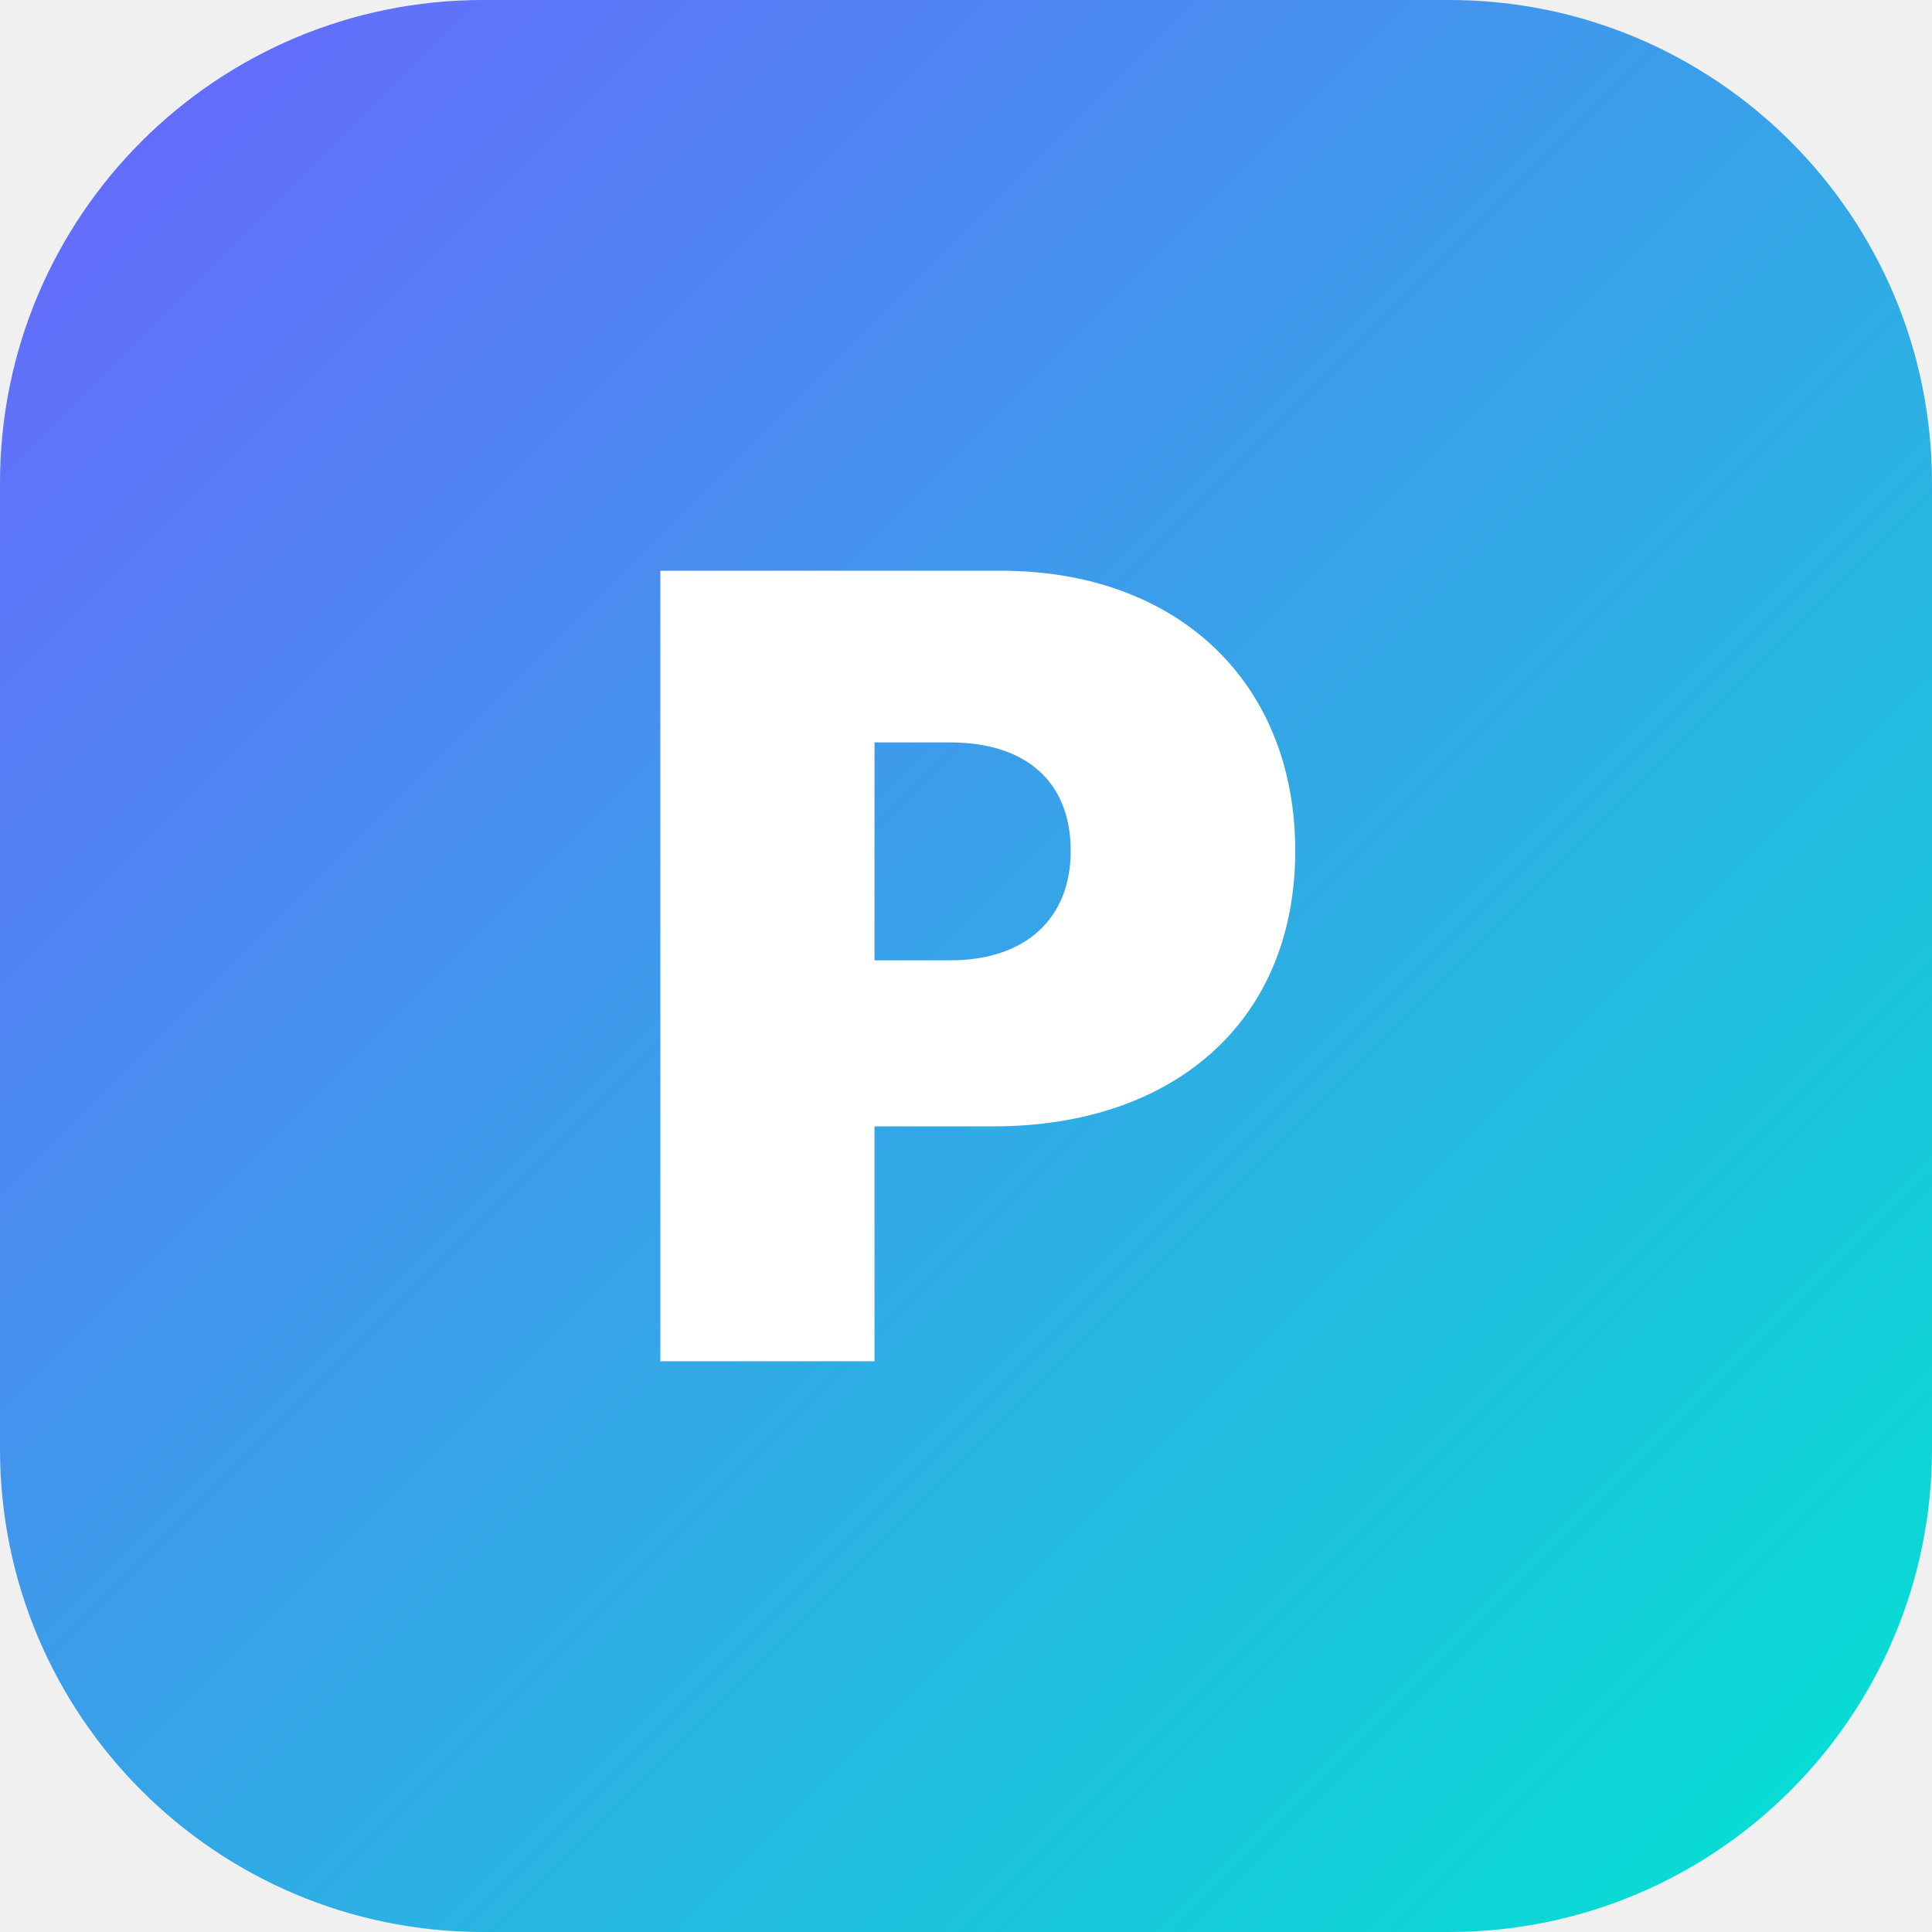
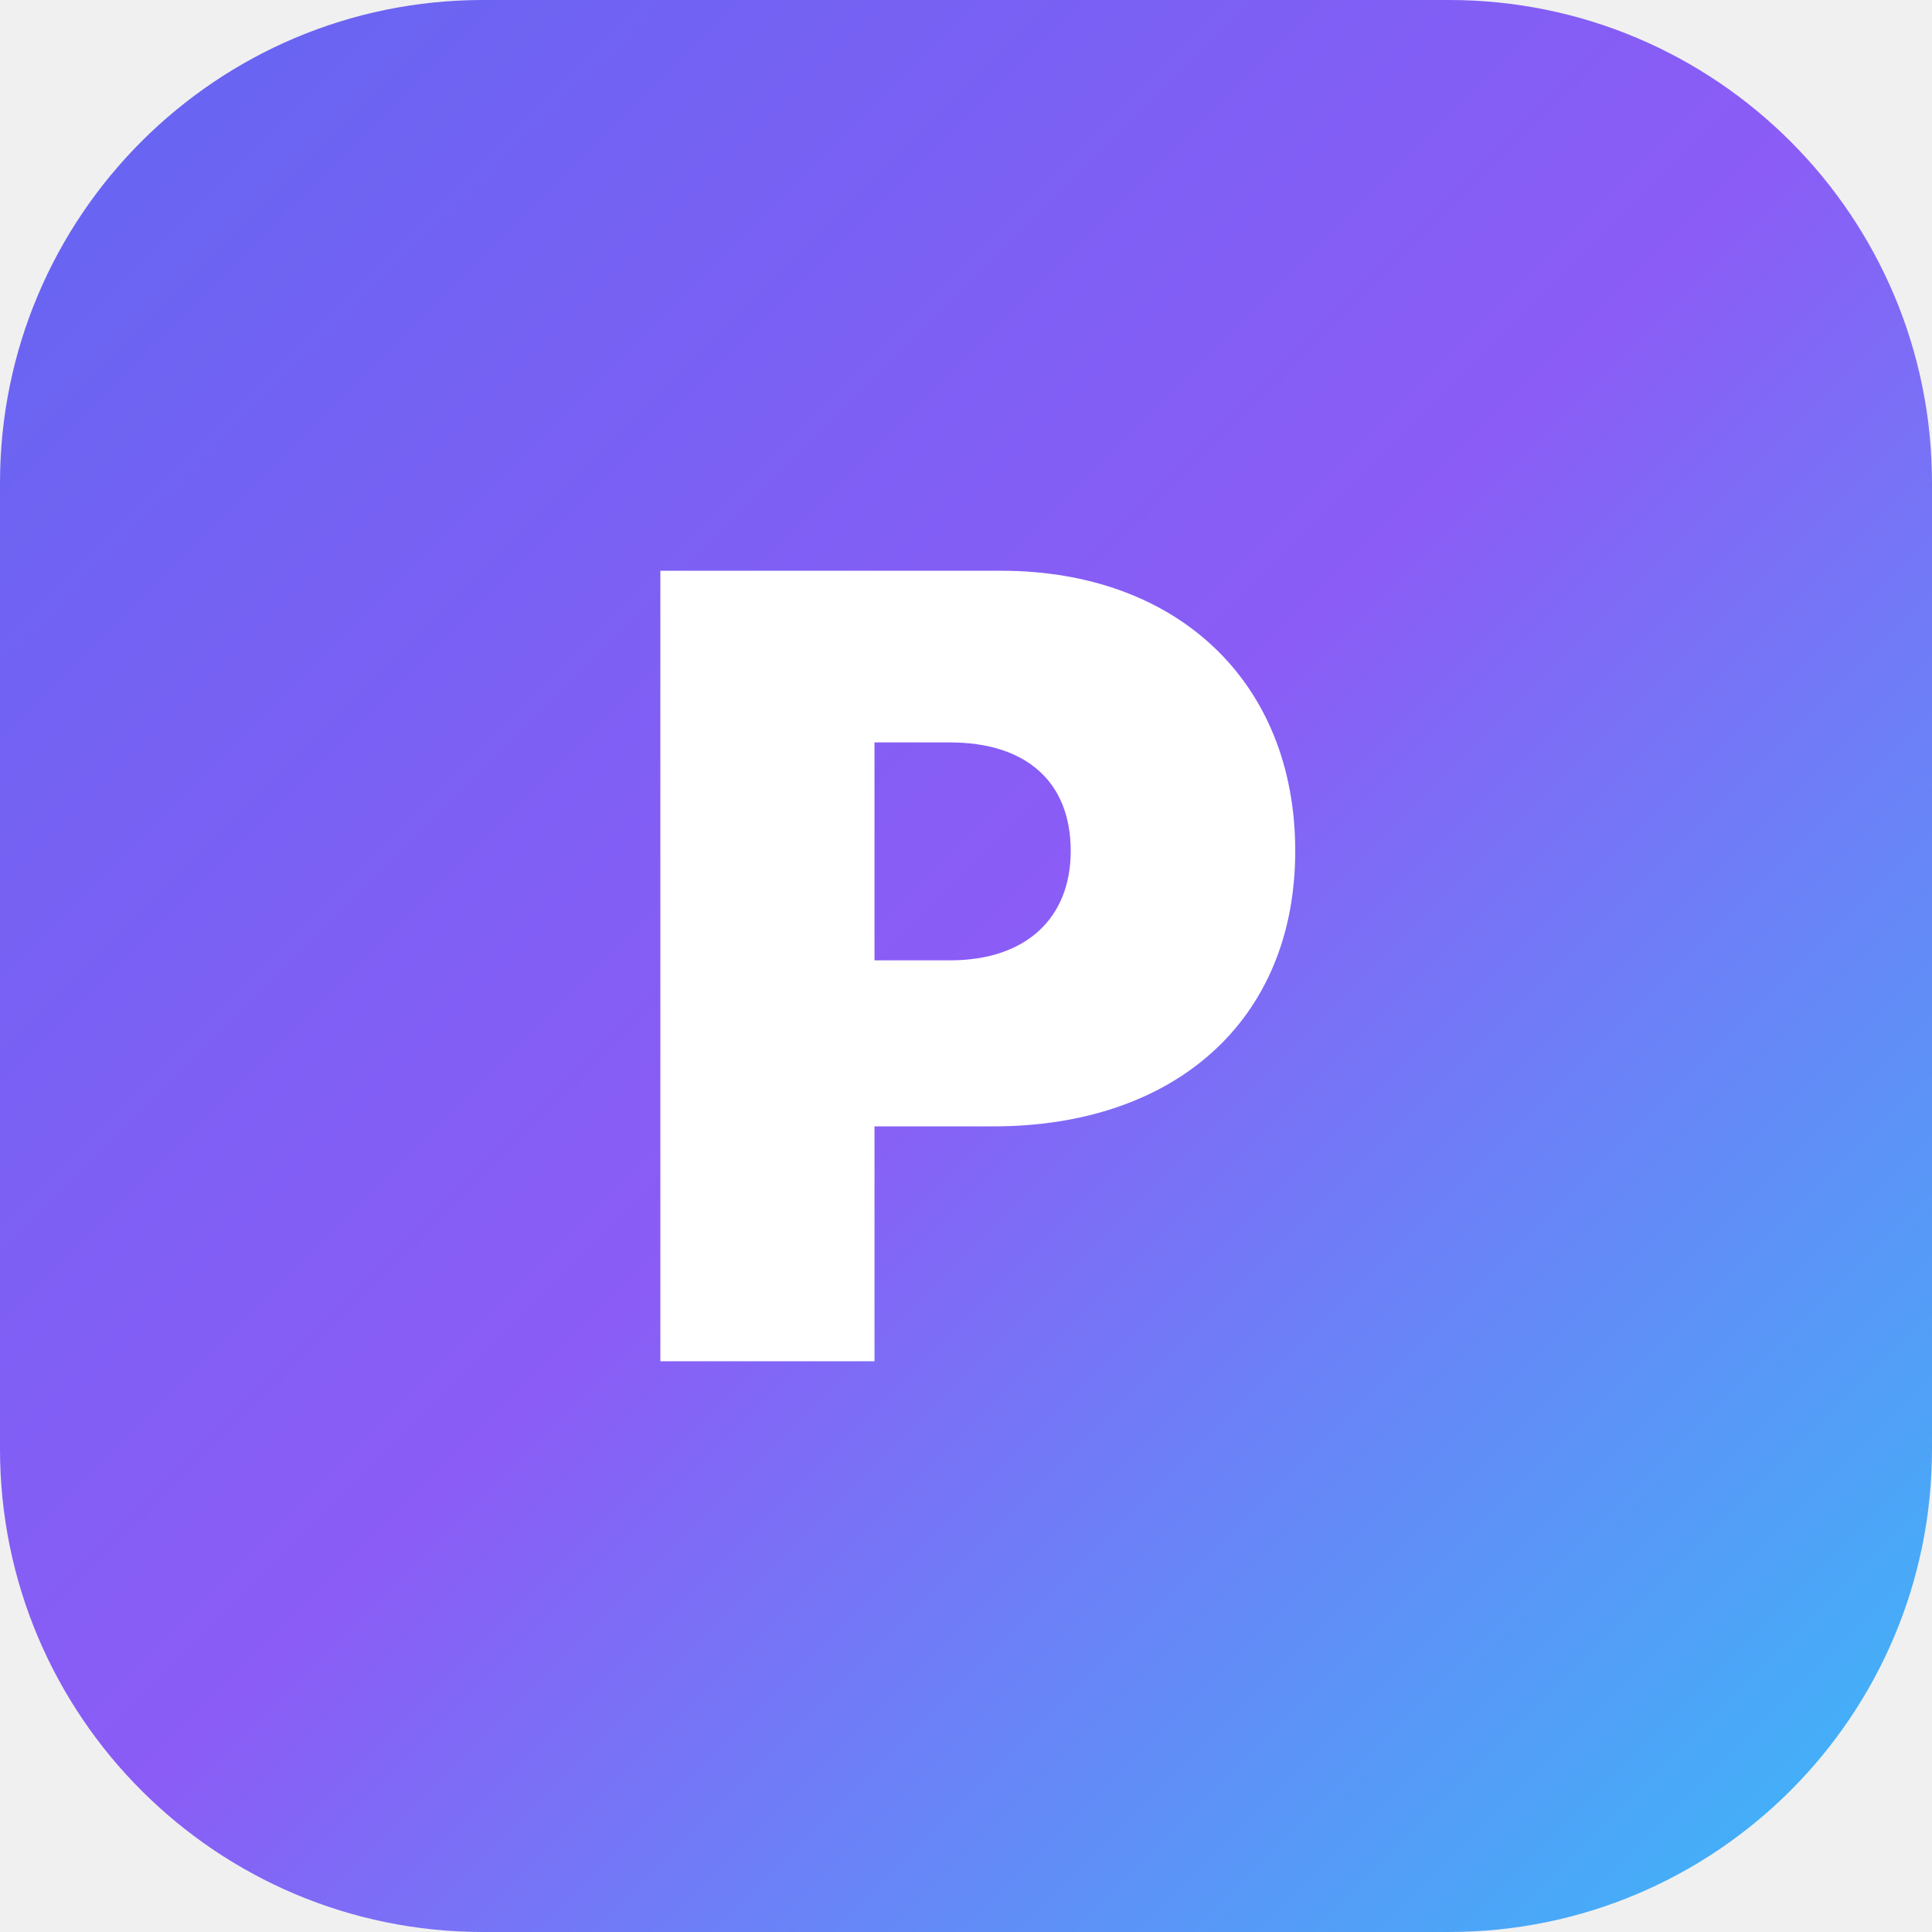
<svg xmlns="http://www.w3.org/2000/svg" viewBox="0 0 32 32" fill="none">
  <defs>
    <linearGradient id="g" x1="0" y1="0" x2="1" y2="1">
-       <stop offset="0%" stop-color="#6C63FF" />
-       <stop offset="100%" stop-color="#00E5D1" />
+       <stop offset="0%" stop-color="#6366F1" />
+       <stop offset="50%" stop-color="#8B5CF6" />
+       <stop offset="100%" stop-color="#38BDF8" />
    </linearGradient>
  </defs>
  <rect width="32" height="32" rx="8" fill="url(#g)" />
  <text x="50%" y="50%" dominant-baseline="central" text-anchor="middle" font-family="'Inter',sans-serif" font-weight="900" font-size="18" fill="#fff">P</text>
</svg>
